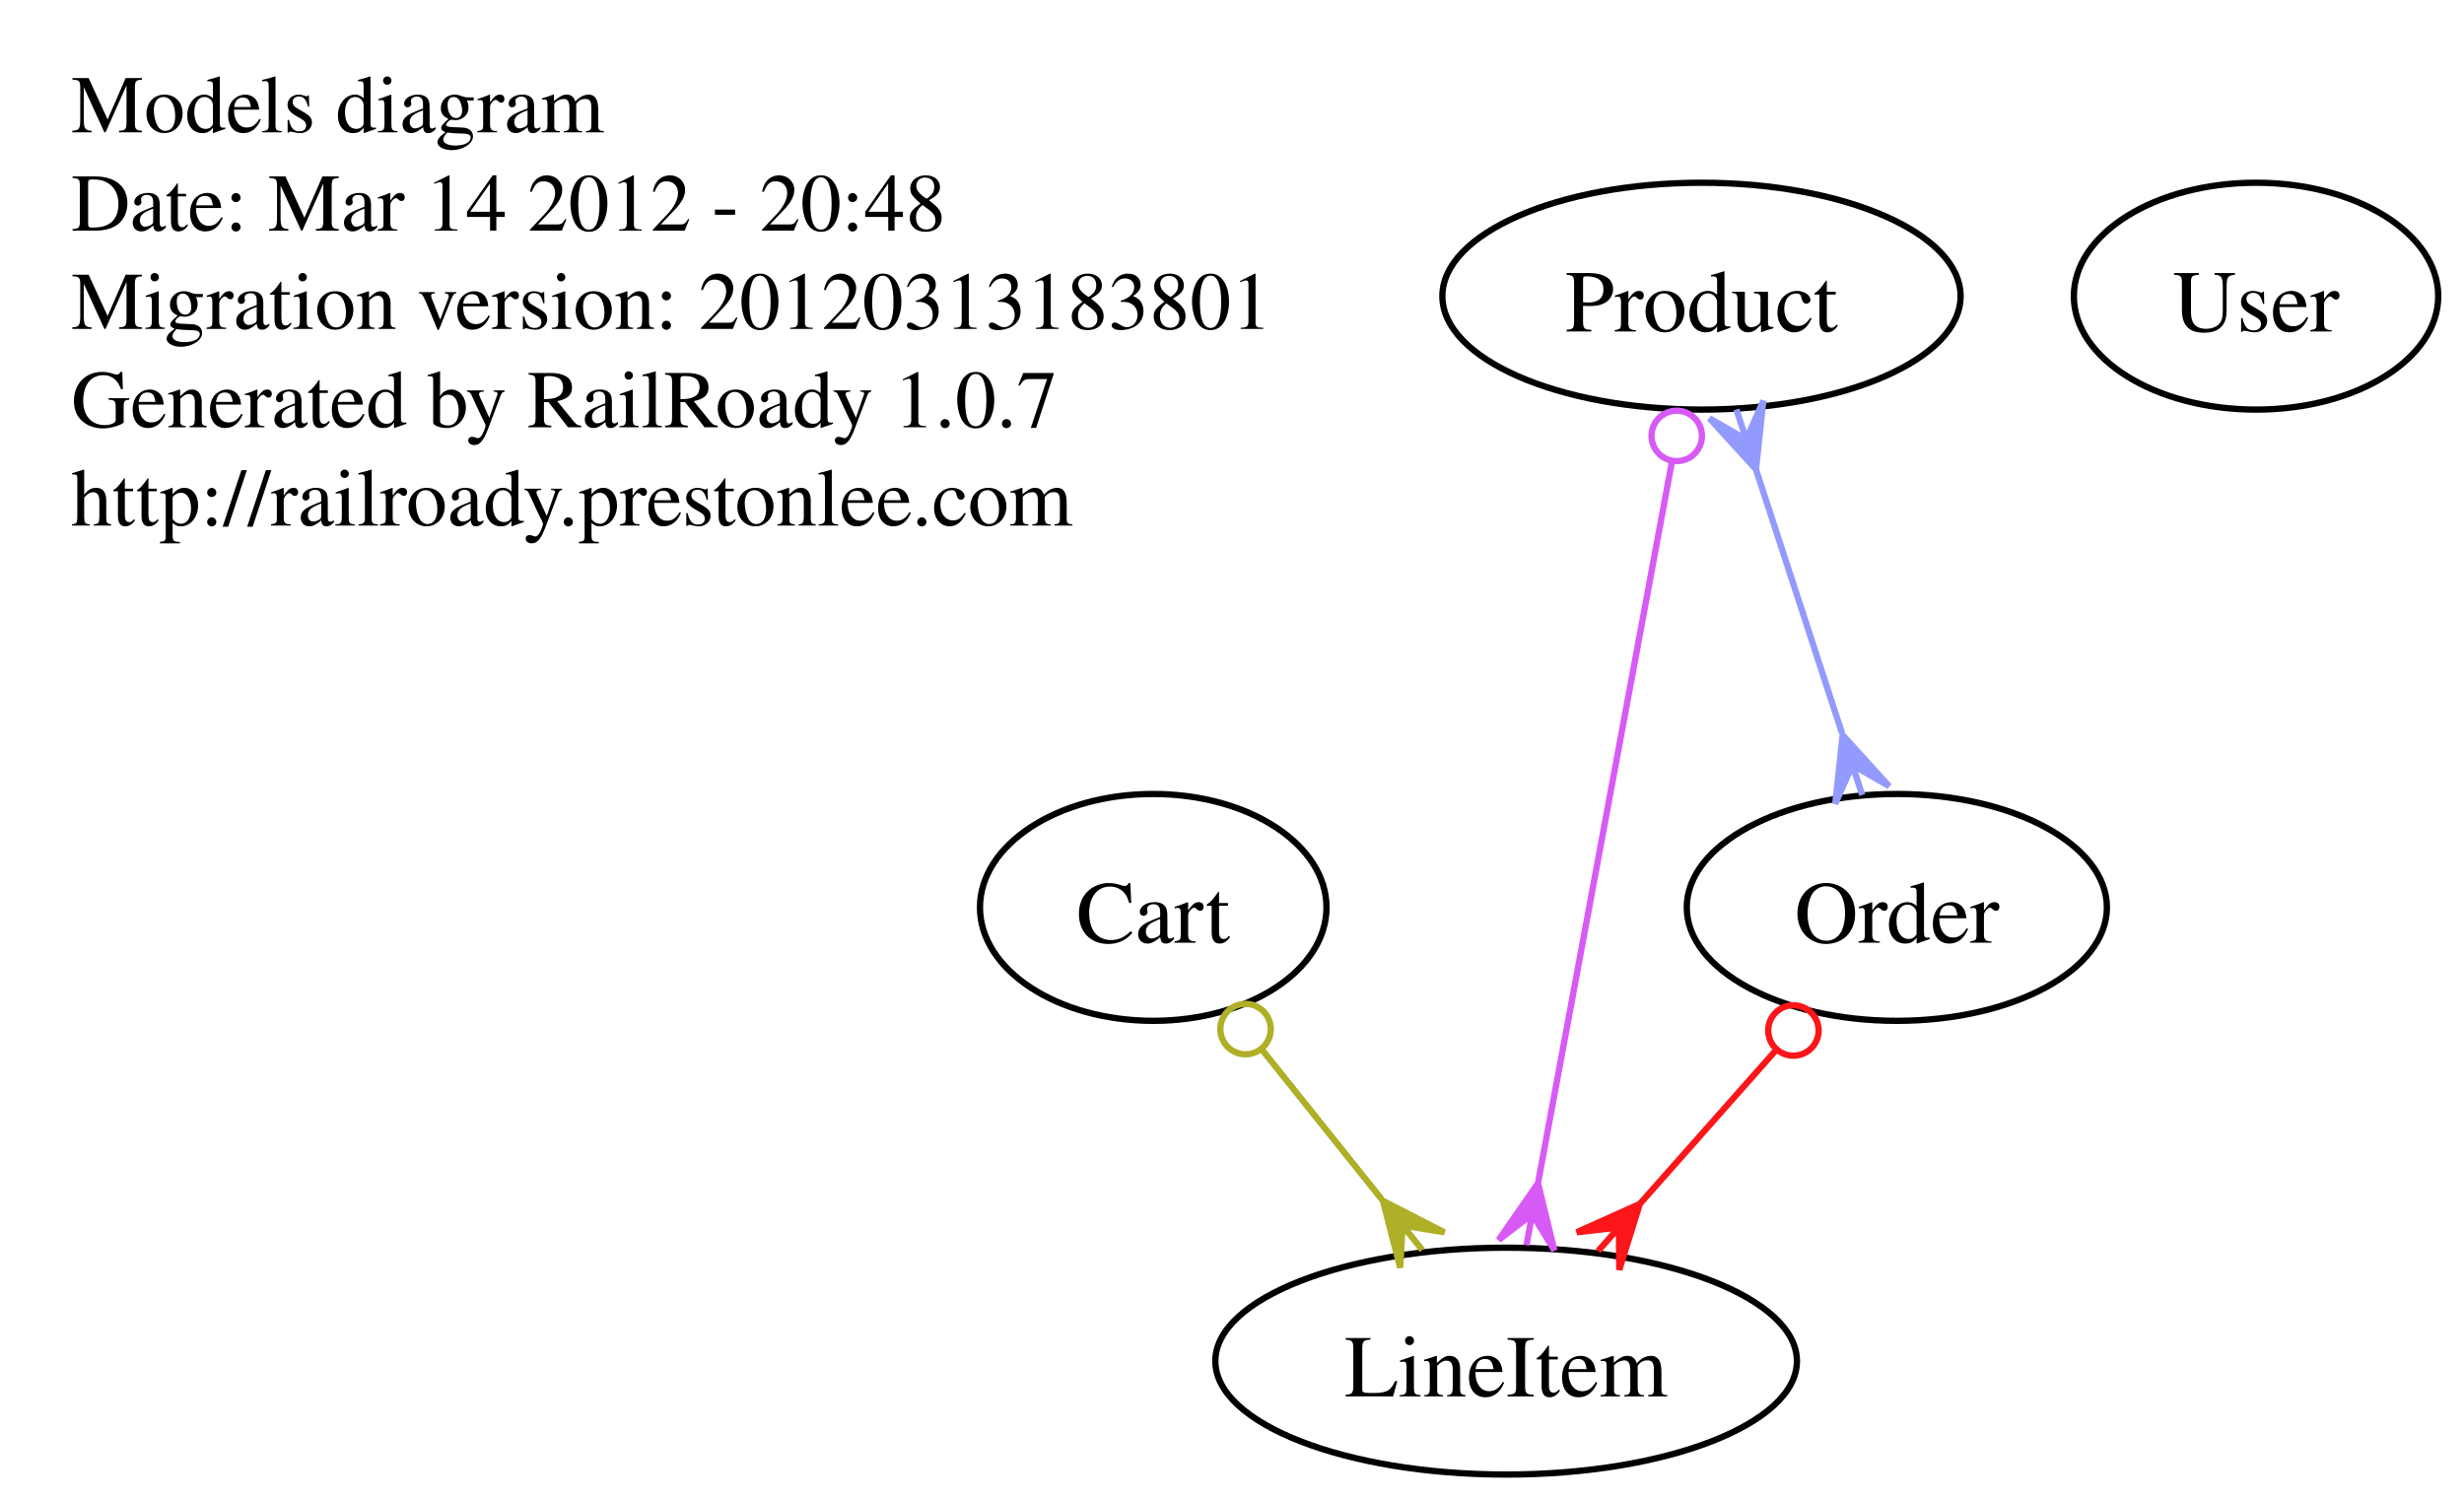
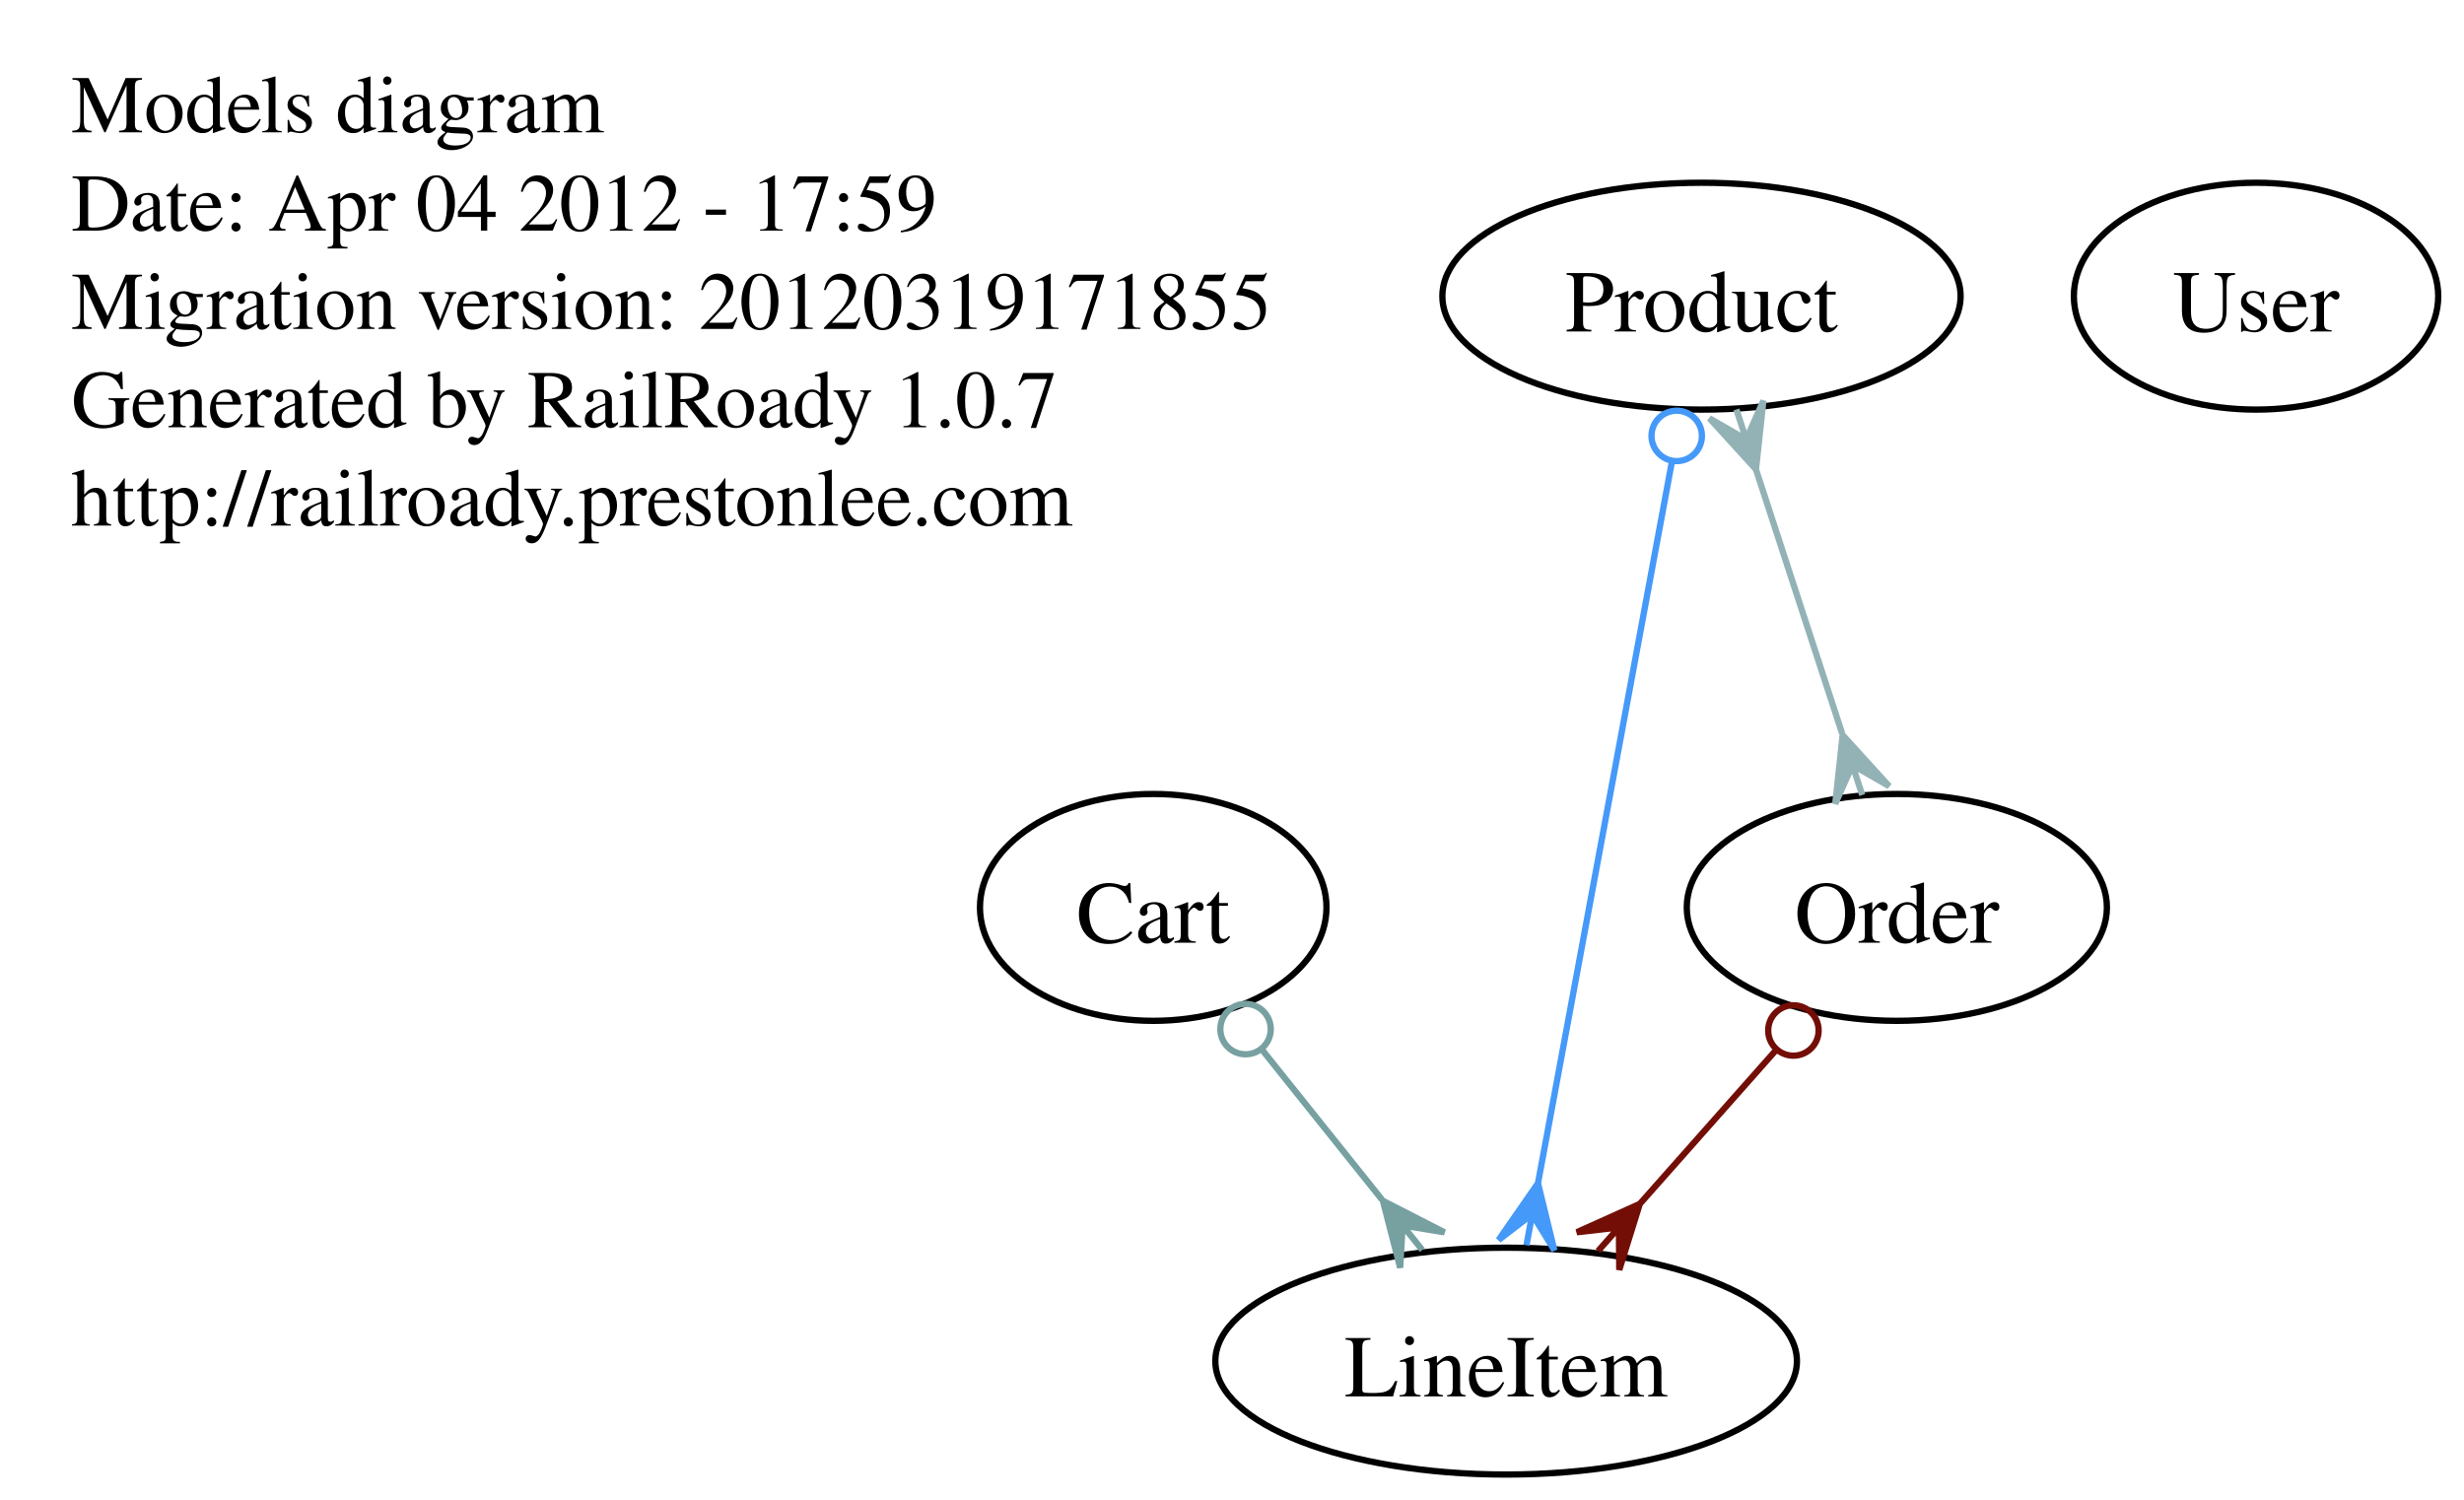
<svg xmlns="http://www.w3.org/2000/svg" width="391pt" height="238pt" viewBox="0.00 0.00 391.00 238.00">
  <g id="graph1" class="graph" transform="scale(1 1) rotate(0) translate(4 234)">
    <polygon fill="white" stroke="white" points="-4,5 -4,-234 388,-234 388,5 -4,5" />
    <g id="node1" class="node">
      <text text-anchor="start" x="7.312" y="-213" font-family="Times,serif" font-size="13.00">Models diagram</text>
-       <text text-anchor="start" x="7.312" y="-197.4" font-family="Times,serif" font-size="13.00">Date: Mar 14 2012 - 20:48</text>
-       <text text-anchor="start" x="7.312" y="-181.8" font-family="Times,serif" font-size="13.00">Migration version: 20120313183801</text>
+       <text text-anchor="start" x="7.312" y="-197.4" font-family="Times,serif" font-size="13.00">Date: Apr 04 2012 - 17:59</text>
+       <text text-anchor="start" x="7.312" y="-181.8" font-family="Times,serif" font-size="13.00">Migration version: 20120319171855</text>
      <text text-anchor="start" x="7.312" y="-166.2" font-family="Times,serif" font-size="13.00">Generated by RailRoady 1.0.7</text>
      <text text-anchor="start" x="7.312" y="-150.6" font-family="Times,serif" font-size="13.00">http://railroady.prestonlee.com</text>
    </g>
    <g id="node2" class="node">
      <ellipse fill="none" stroke="black" cx="179" cy="-90" rx="27.493" ry="18" />
      <text text-anchor="middle" x="179" y="-84.4" font-family="Times,serif" font-size="14.00">Cart</text>
    </g>
    <g id="node3" class="node">
      <ellipse fill="none" stroke="black" cx="235" cy="-18" rx="46.145" ry="18" />
      <text text-anchor="middle" x="235" y="-12.4" font-family="Times,serif" font-size="14.00">LineItem</text>
    </g>
    <g id="edge2" class="edge">
-       <path fill="none" stroke="#afaf28" d="M196.286,-67.392C202.297,-59.879 209.083,-51.396 215.276,-43.656" />
-       <ellipse fill="none" stroke="#afaf28" cx="193.65" cy="-70.688" rx="4" ry="4" />
-       <polygon fill="#afaf28" stroke="#afaf28" points="215.451,-43.437 225.212,-38.439 218.574,-39.532 221.698,-35.628 221.698,-35.628 221.698,-35.628 218.574,-39.532 218.184,-32.817 215.451,-43.437 215.451,-43.437" />
+       <path fill="none" stroke="#77a0a1" d="M196.286,-67.392C202.297,-59.879 209.083,-51.396 215.276,-43.656" />
+       <ellipse fill="none" stroke="#77a0a1" cx="193.65" cy="-70.688" rx="4" ry="4" />
+       <polygon fill="#77a0a1" stroke="#77a0a1" points="215.451,-43.437 225.212,-38.439 218.574,-39.532 221.698,-35.628 221.698,-35.628 221.698,-35.628 218.574,-39.532 218.184,-32.817 215.451,-43.437 215.451,-43.437" />
    </g>
    <g id="node4" class="node">
      <ellipse fill="none" stroke="black" cx="297" cy="-90" rx="33.335" ry="18" />
      <text text-anchor="middle" x="297" y="-84.4" font-family="Times,serif" font-size="14.00">Order</text>
    </g>
    <g id="edge4" class="edge">
-       <path fill="none" stroke="#fc1519" d="M277.814,-67.338C270.987,-59.631 263.262,-50.908 256.271,-43.015" />
-       <ellipse fill="none" stroke="#fc1519" cx="280.588" cy="-70.47" rx="4" ry="4" />
-       <polygon fill="#fc1519" stroke="#fc1519" points="256.216,-42.953 252.954,-32.483 252.9,-39.21 249.585,-35.467 249.585,-35.467 249.585,-35.467 252.9,-39.21 246.217,-38.451 256.216,-42.953 256.216,-42.953" />
+       <path fill="none" stroke="#730e07" d="M277.814,-67.338C270.987,-59.631 263.262,-50.908 256.271,-43.015" />
+       <ellipse fill="none" stroke="#730e07" cx="280.588" cy="-70.47" rx="4" ry="4" />
+       <polygon fill="#730e07" stroke="#730e07" points="256.216,-42.953 252.954,-32.483 252.9,-39.21 249.585,-35.467 249.585,-35.467 249.585,-35.467 252.9,-39.21 246.217,-38.451 256.216,-42.953 256.216,-42.953" />
    </g>
    <g id="node5" class="node">
      <ellipse fill="none" stroke="black" cx="266" cy="-187" rx="41.117" ry="18" />
      <text text-anchor="middle" x="266" y="-181.4" font-family="Times,serif" font-size="14.00">Product</text>
    </g>
    <g id="edge6" class="edge">
-       <path fill="none" stroke="#d85af6" d="M261.29,-160.628C255.568,-129.799 245.95,-77.99 240.07,-46.312" />
-       <ellipse fill="none" stroke="#d85af6" cx="262.069" cy="-164.824" rx="4" ry="4" />
-       <polygon fill="#d85af6" stroke="#d85af6" points="240.055,-46.231 242.654,-35.578 239.142,-41.315 238.23,-36.399 238.23,-36.399 238.23,-36.399 239.142,-41.315 233.805,-37.221 240.055,-46.231 240.055,-46.231" />
+       <path fill="none" stroke="#4599f9" d="M261.29,-160.628C255.568,-129.799 245.95,-77.99 240.07,-46.312" />
+       <ellipse fill="none" stroke="#4599f9" cx="262.069" cy="-164.824" rx="4" ry="4" />
+       <polygon fill="#4599f9" stroke="#4599f9" points="240.055,-46.231 242.654,-35.578 239.142,-41.315 238.23,-36.399 238.23,-36.399 238.23,-36.399 239.142,-41.315 233.805,-37.221 240.055,-46.231 240.055,-46.231" />
    </g>
    <g id="edge8" class="edge">
-       <path fill="none" stroke="#939afd" d="M274.691,-159.366C278.946,-146.327 284.055,-130.671 288.309,-117.632" />
-       <polygon fill="#939afd" stroke="#939afd" points="274.644,-159.509 267.264,-167.62 273.093,-164.263 271.542,-169.016 271.542,-169.016 271.542,-169.016 273.093,-164.263 275.82,-170.412 274.644,-159.509 274.644,-159.509" />
-       <polygon fill="#939afd" stroke="#939afd" points="288.404,-117.344 295.784,-109.233 289.955,-112.59 291.506,-107.837 291.506,-107.837 291.506,-107.837 289.955,-112.59 287.228,-106.441 288.404,-117.344 288.404,-117.344" />
+       <path fill="none" stroke="#93b2b6" d="M274.691,-159.366C278.946,-146.327 284.055,-130.671 288.309,-117.632" />
+       <polygon fill="#93b2b6" stroke="#93b2b6" points="274.644,-159.509 267.264,-167.62 273.093,-164.263 271.542,-169.016 271.542,-169.016 271.542,-169.016 273.093,-164.263 275.82,-170.412 274.644,-159.509 274.644,-159.509" />
+       <polygon fill="#93b2b6" stroke="#93b2b6" points="288.404,-117.344 295.784,-109.233 289.955,-112.59 291.506,-107.837 291.506,-107.837 291.506,-107.837 289.955,-112.59 287.228,-106.441 288.404,-117.344 288.404,-117.344" />
    </g>
    <g id="node6" class="node">
      <ellipse fill="none" stroke="black" cx="354" cy="-187" rx="28.909" ry="18" />
      <text text-anchor="middle" x="354" y="-181.4" font-family="Times,serif" font-size="14.00">User</text>
    </g>
  </g>
</svg>
